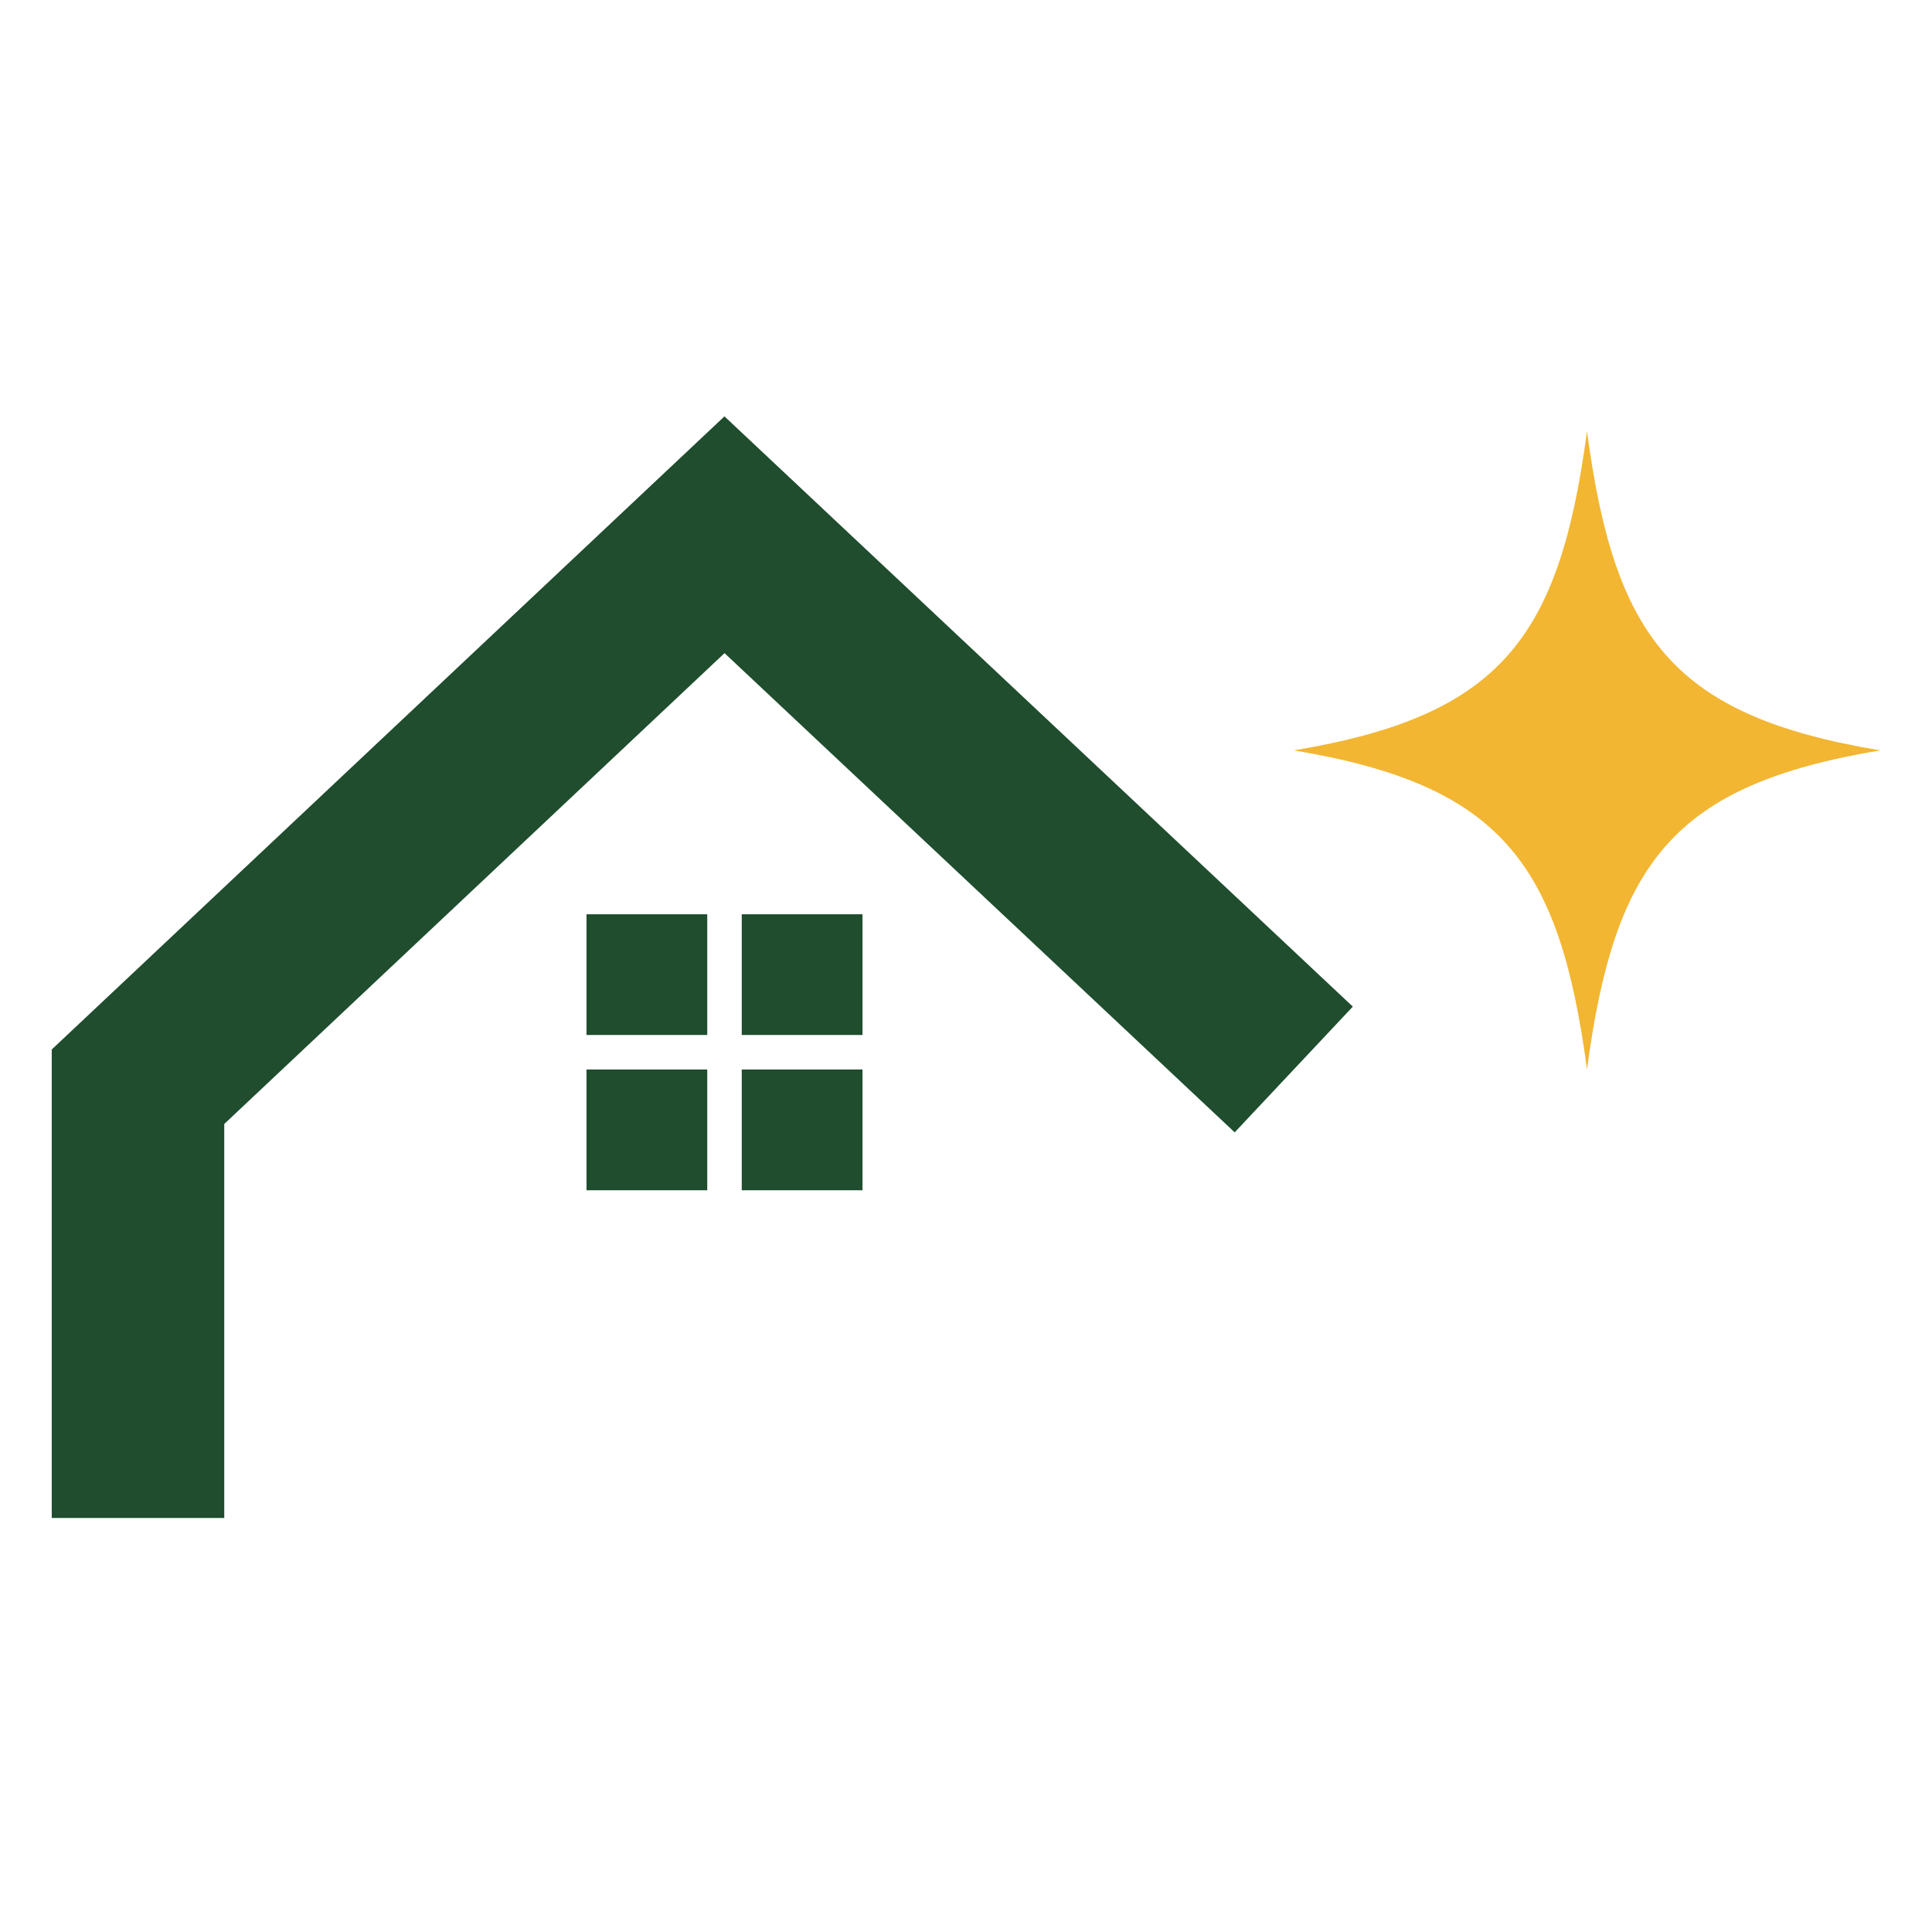
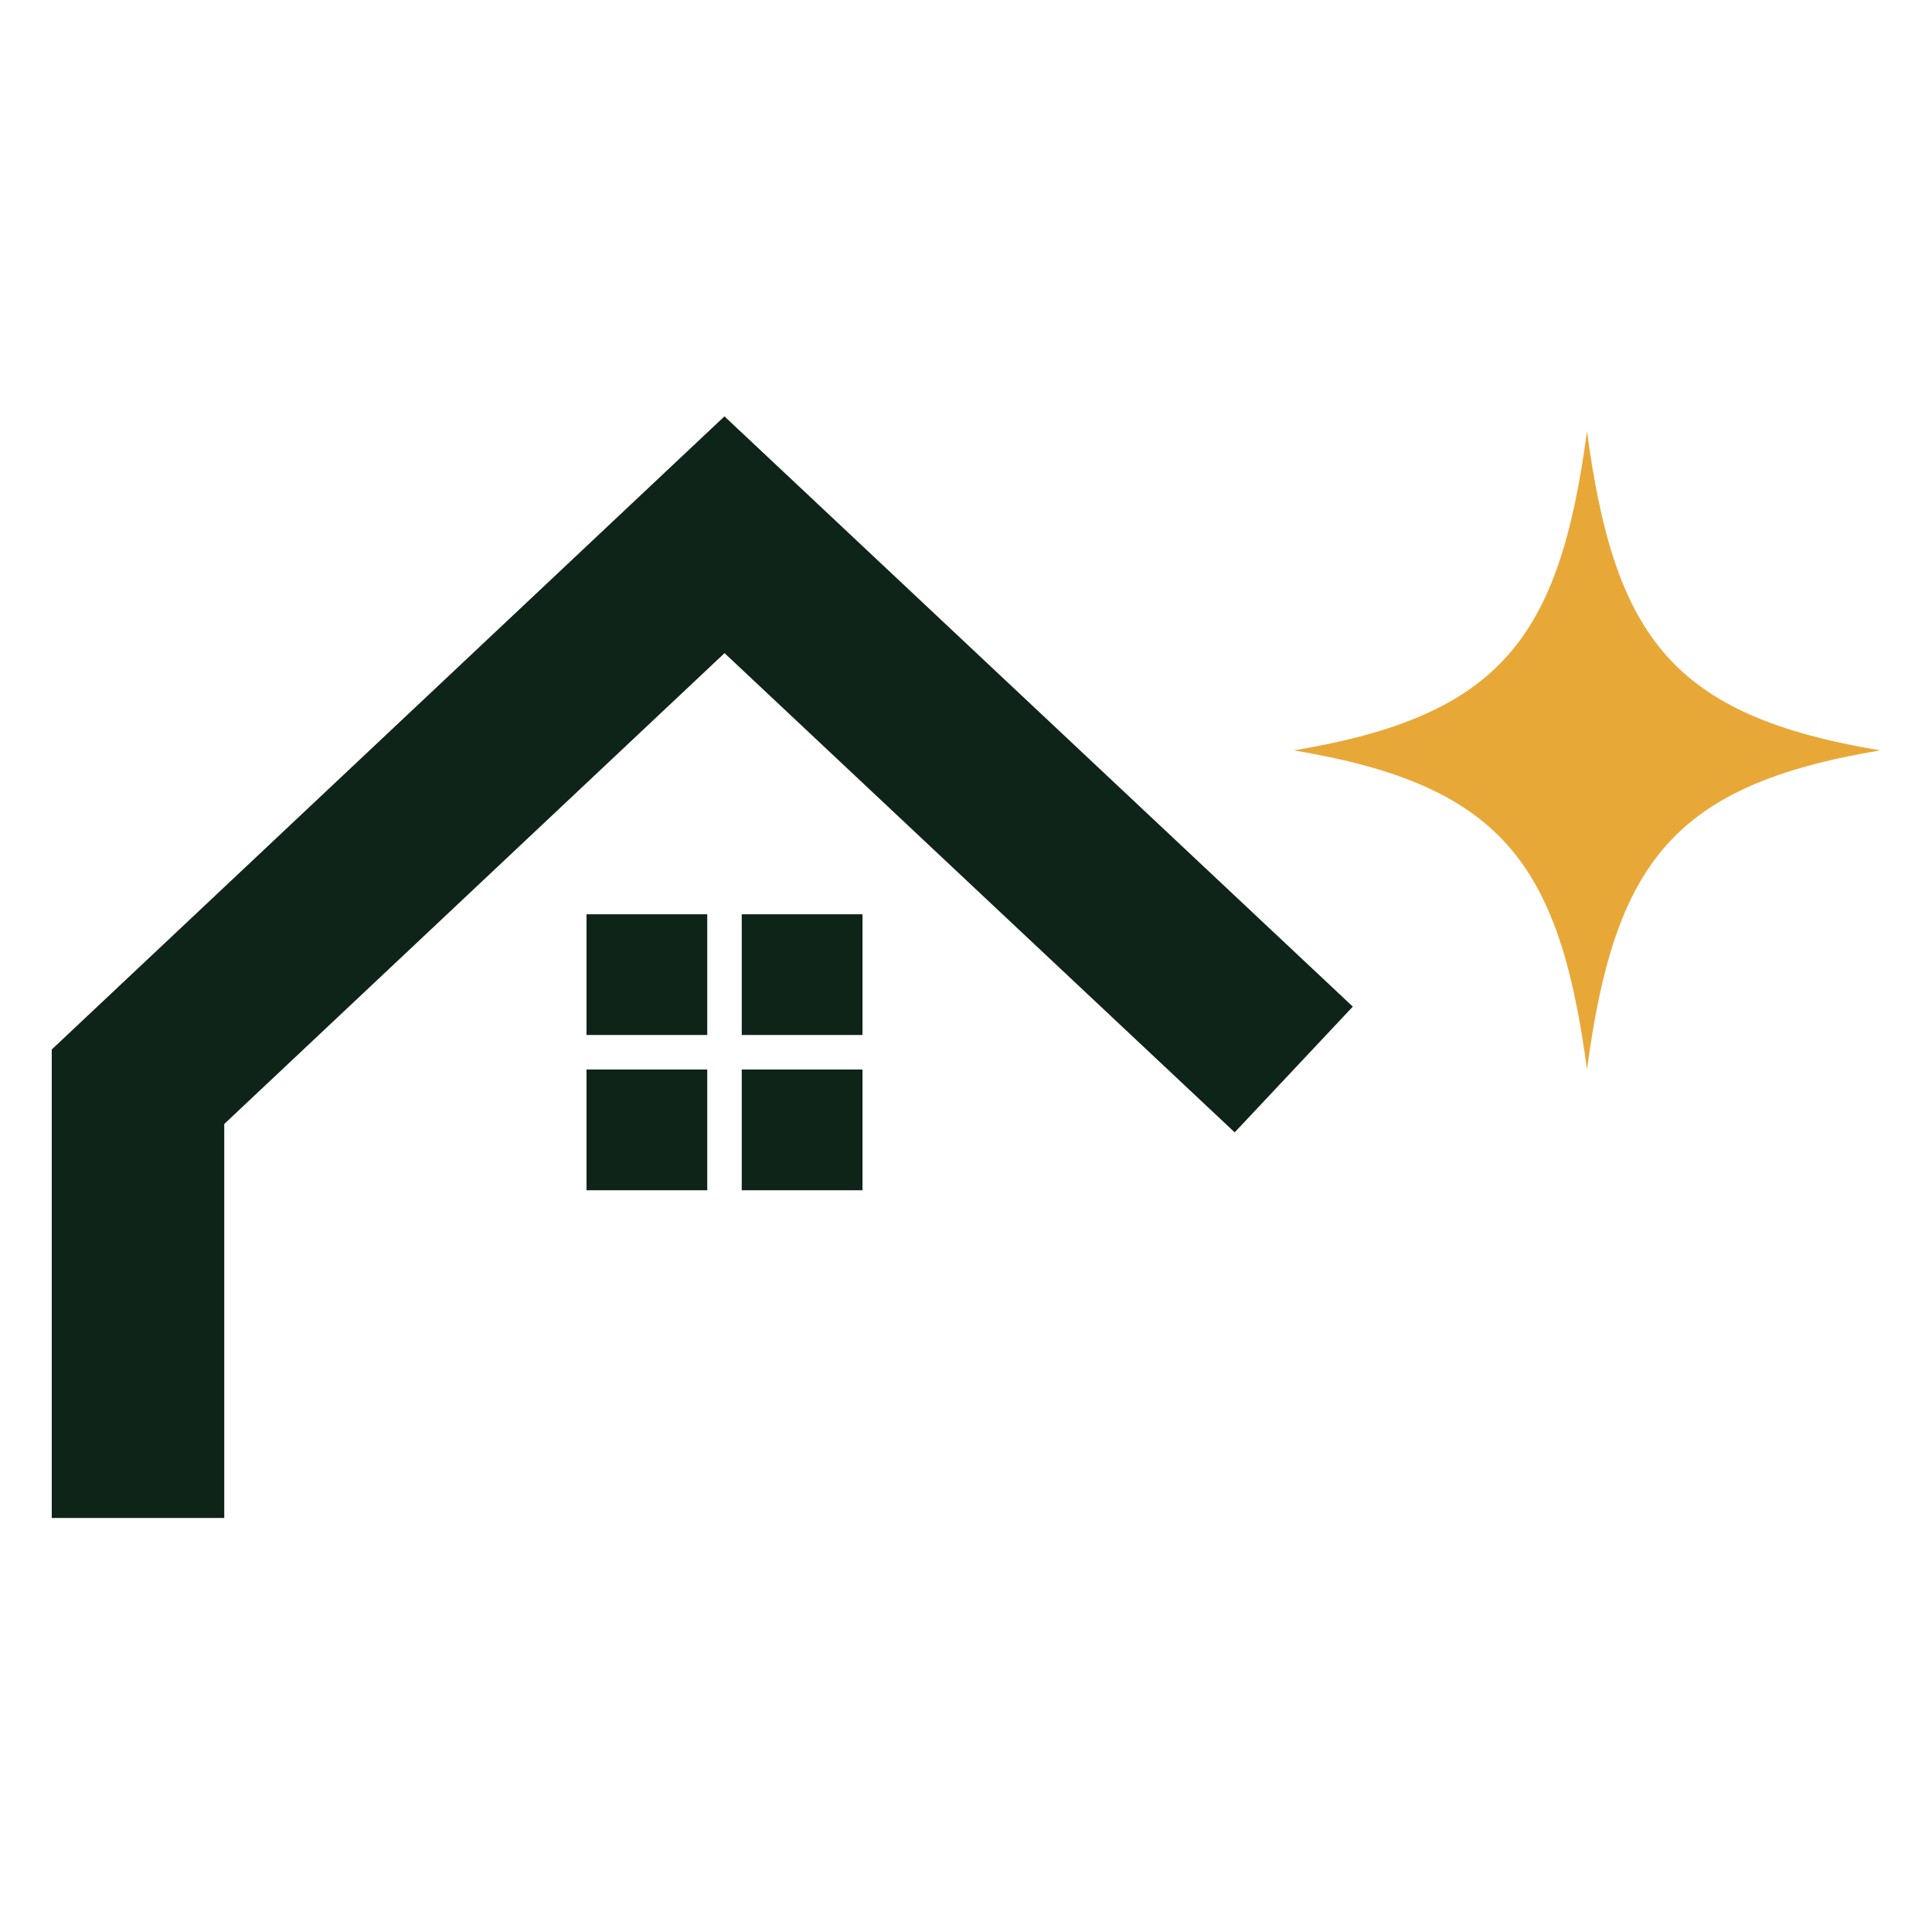
<svg xmlns="http://www.w3.org/2000/svg" width="112" height="112" viewBox="0 0 112 112">
-   <path fill="#1f4d2e" d="M78.424 58.355L71.576 65.644L42.002 37.863L13 65.159V88H3V60.84L41.997 24.137L78.424 58.355ZM34 53H41V60H34V53ZM43 53H50V60H43V53ZM34 62H41V69H34V62ZM43 62H50V69H43V62Z" />
-   <path fill="#f2b632" d="M92 25C93.6 37 97 41.5 109 43.5C97 45.5 93.6 50 92 62C90.4 50 87 45.5 75 43.5C87 41.5 90.4 37 92 25Z" />
+   <path fill="#0f2419" d="M78.424 58.355L71.576 65.644L42.002 37.863L13 65.159V88H3V60.84L41.997 24.137L78.424 58.355ZM34 53H41V60H34V53ZM43 53H50V60H43V53ZM34 62H41V69H34V62ZM43 62H50V69H43V62Z" />
+   <path fill="#e8a838" d="M92 25C93.6 37 97 41.5 109 43.5C97 45.5 93.6 50 92 62C90.4 50 87 45.5 75 43.5C87 41.5 90.4 37 92 25Z" />
</svg>
